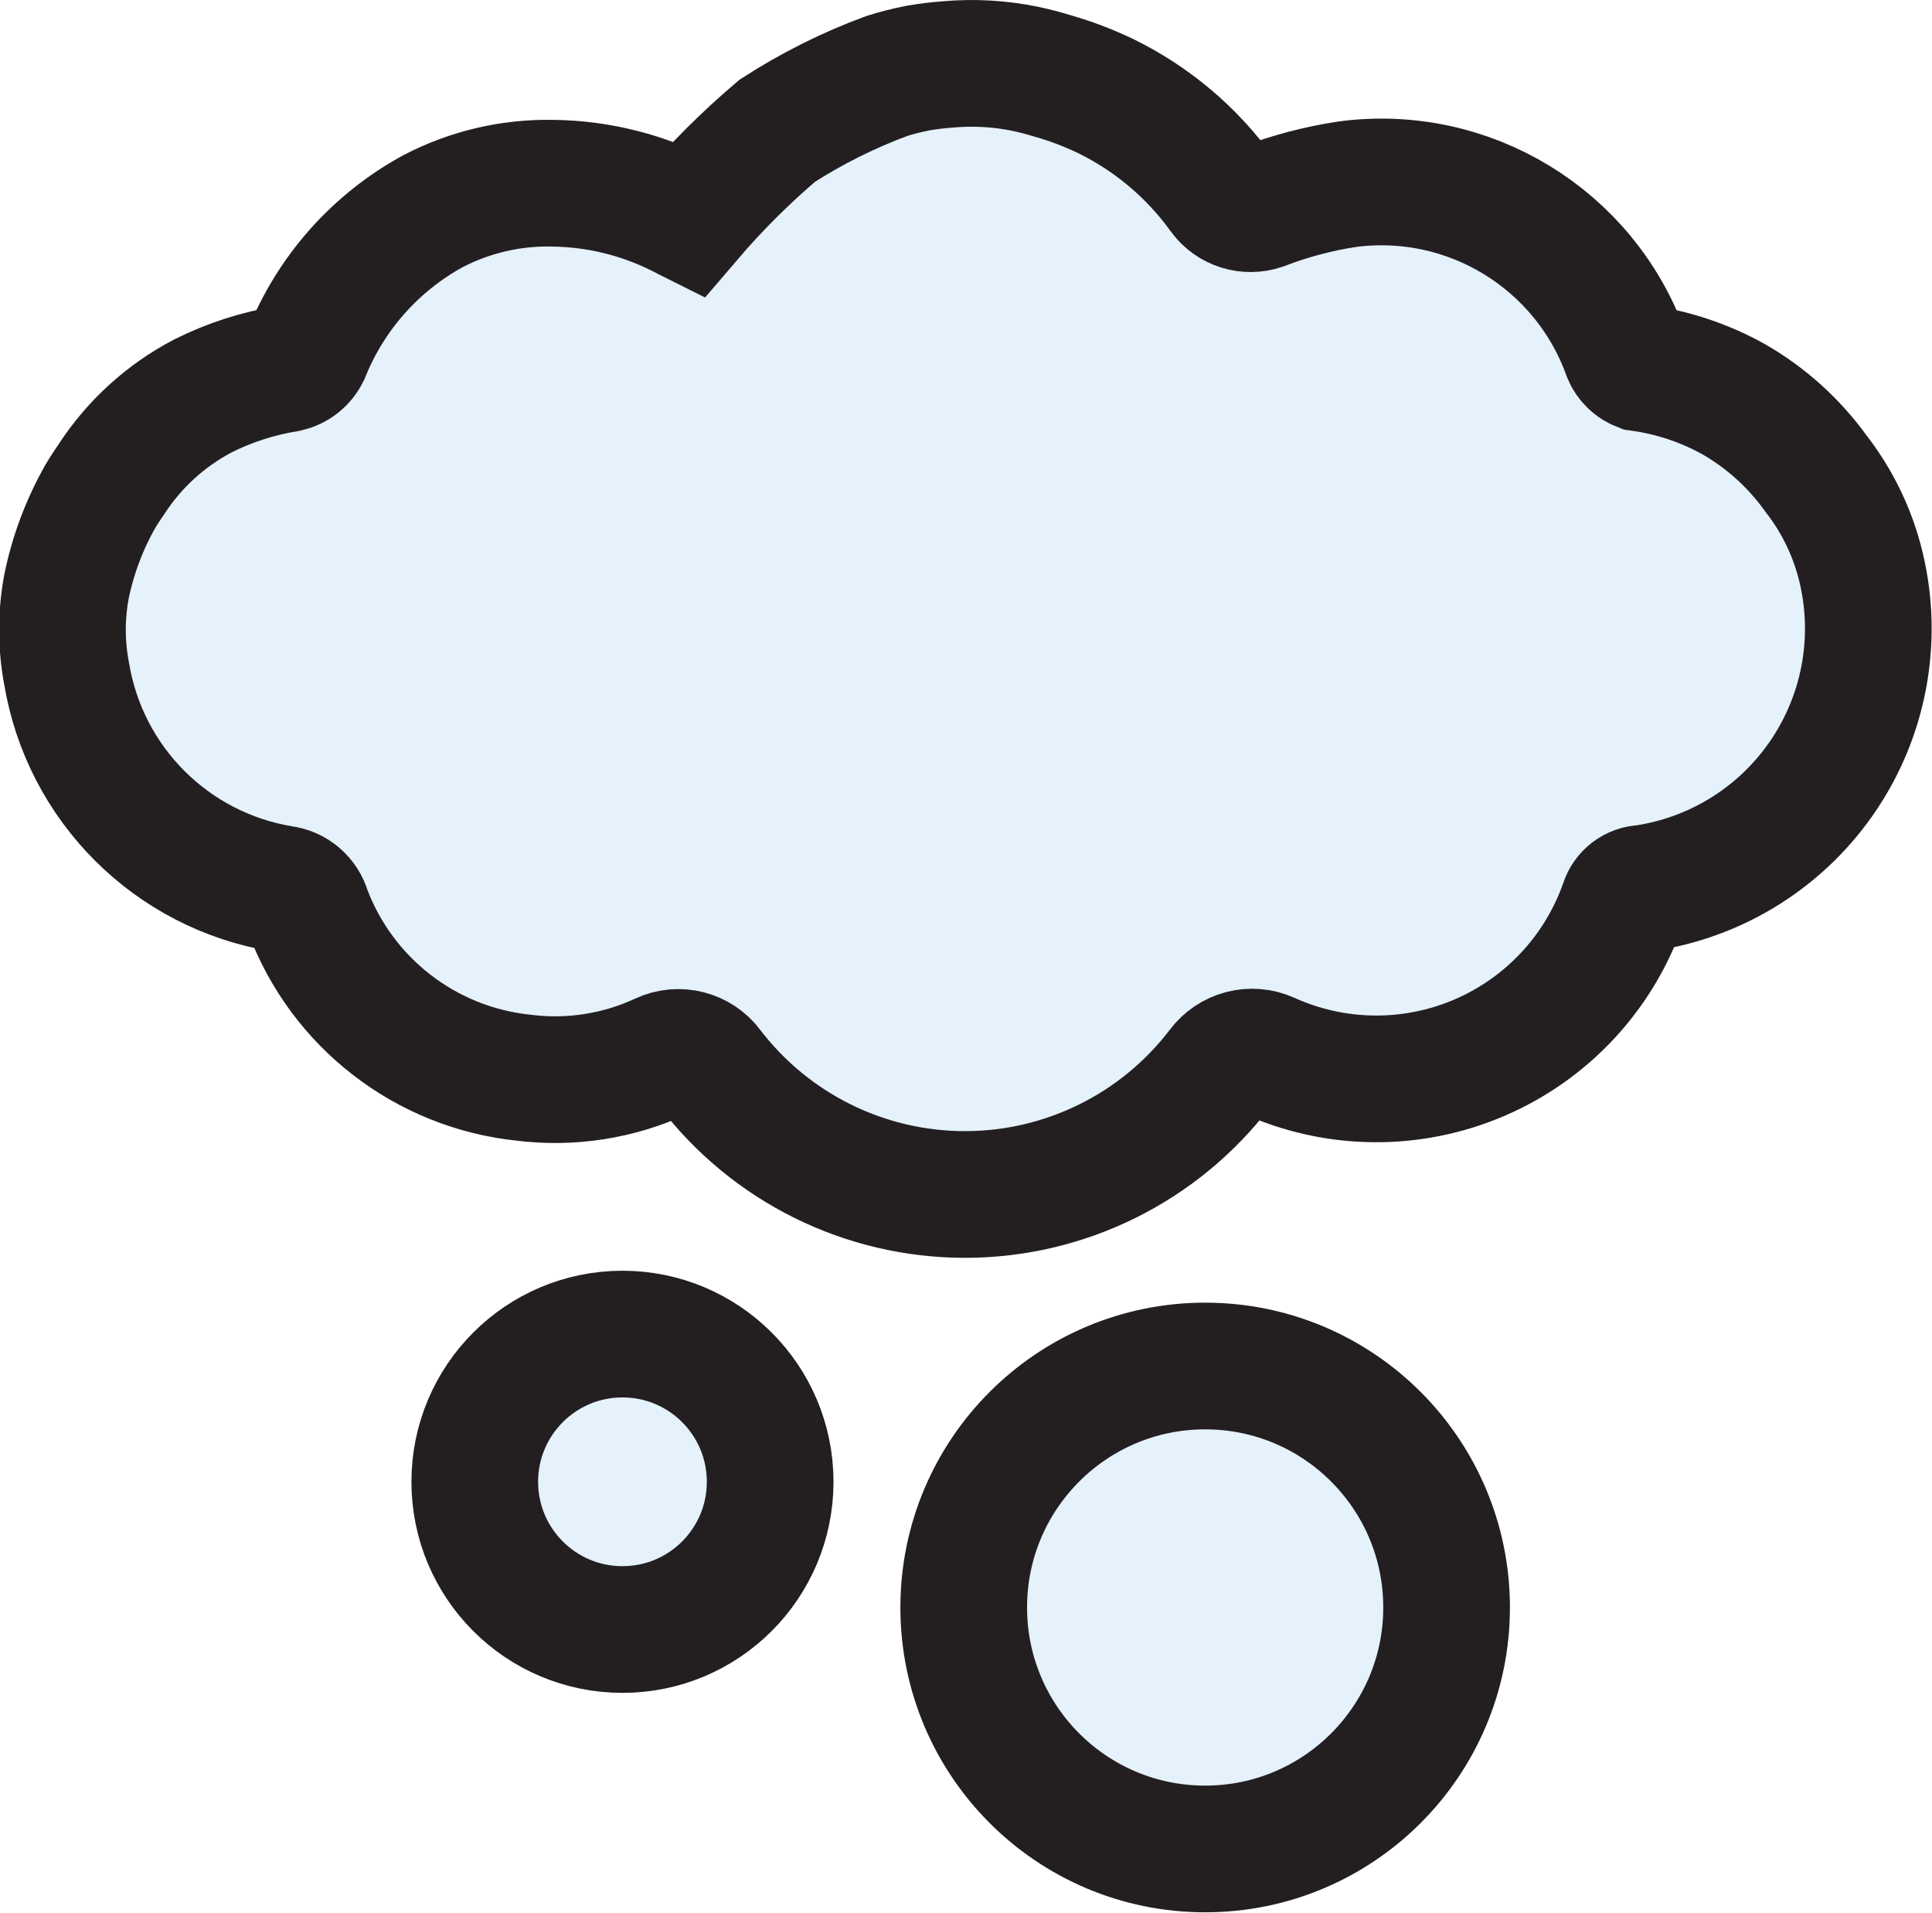
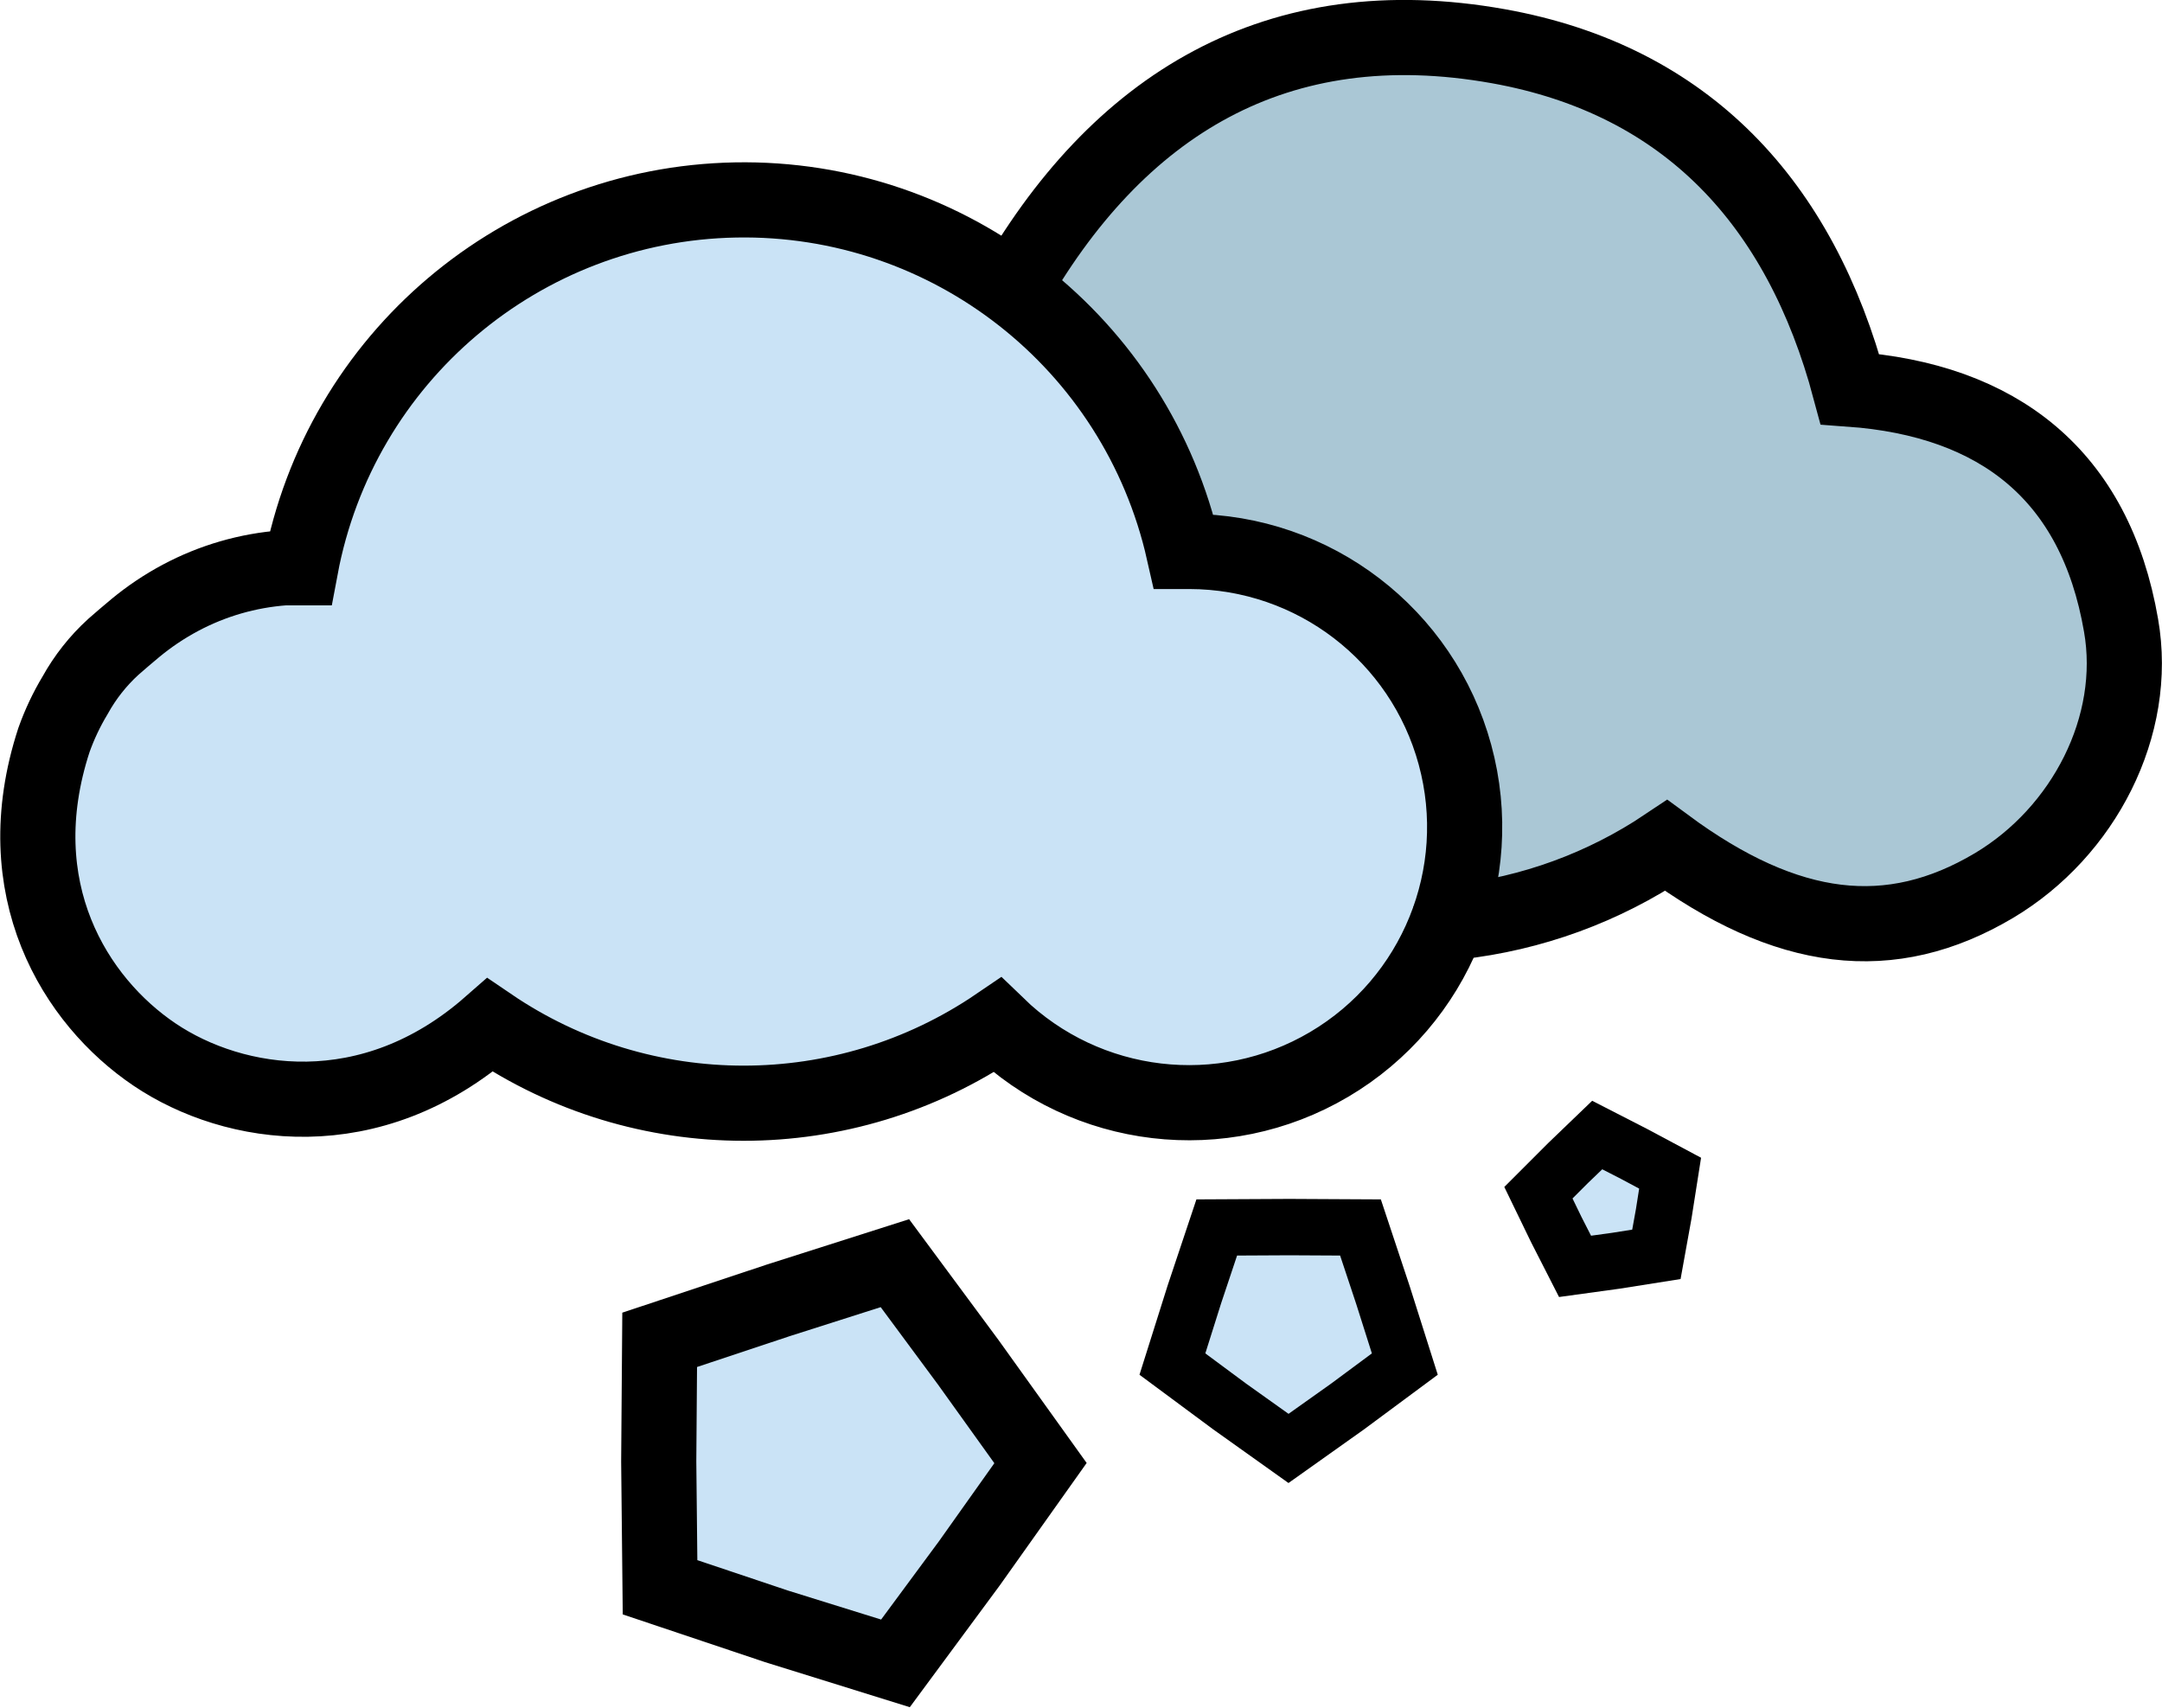
- <svg xmlns="http://www.w3.org/2000/svg" viewBox="0 0 76.26 75.47">
+ <svg xmlns="http://www.w3.org/2000/svg" viewBox="0 0 115.07 90.87">
  <defs>
-     <style>.cls-1{fill:#e5f1fb;}.cls-2{fill:none;stroke:#231f20;stroke-miterlimit:10;stroke-width:5px;}</style>
+     <style>.cls-1{fill:#cae3f6;}.cls-2{fill:#aac7d5;}.cls-3,.cls-4{fill:none;stroke:#000;stroke-miterlimit:10;}.cls-3{stroke-width:4px;}.cls-4{stroke-width:3px;}</style>
  </defs>
  <g id="Layer_2" data-name="Layer 2">
    <g id="Layer_1-2" data-name="Layer 1">
-       <path class="cls-1" d="M72.88,21.85A9.81,9.81,0,0,0,71,18.19,9.56,9.56,0,0,0,68.56,16a10.43,10.43,0,0,0-4.12-1.51.93.93,0,0,1-.54-.53A10,10,0,0,0,53.2,7.39a17.43,17.43,0,0,0-3.55.93,1.07,1.07,0,0,1-1.18-.41A11.78,11.78,0,0,0,43.87,4a13.08,13.08,0,0,0-2-.79c-.36-.1-.72-.2-1.1-.28a10.08,10.08,0,0,0-3-.18,12.07,12.07,0,0,0-1.2.14c-.57.09-1,.19-1.15.23l-.12,0a21.19,21.19,0,0,0-4.17,2,29.79,29.79,0,0,0-3.42,3.34l-.1,0a11.53,11.53,0,0,0-5.18-1.33,9.8,9.8,0,0,0-4.56,1.09,10.65,10.65,0,0,0-4.72,5,2.17,2.17,0,0,1-1.34,1,11.16,11.16,0,0,0-2.84,1,9.44,9.44,0,0,0-3.54,3.15c-.15.21-.29.42-.43.65a11.72,11.72,0,0,0-1.32,3.4,8.85,8.85,0,0,0,0,3.35A10,10,0,0,0,12,34a1.15,1.15,0,0,1,1,.84,10,10,0,0,0,8.3,6.39,9.92,9.92,0,0,0,5.72-1,1,1,0,0,1,1.25.31,12.48,12.48,0,0,0,20.18.11,1,1,0,0,1,1.25-.32,10.15,10.15,0,0,0,14.14-5.51.84.84,0,0,1,.78-.57A10,10,0,0,0,72.88,21.85Z" />
-       <path class="cls-2" d="M73.4,22.15a9.69,9.69,0,0,0-1.72-3.46,10.33,10.33,0,0,0-3.24-2.93,10.58,10.58,0,0,0-3.7-1.24,1,1,0,0,1-.56-.55,10.26,10.26,0,0,0-11-6.7,16.1,16.1,0,0,0-3.36.89,1.4,1.4,0,0,1-1.58-.49A12.34,12.34,0,0,0,43.66,3.8a13.2,13.2,0,0,0-2.1-.8c-.36-.11-.73-.21-1.12-.29a10.53,10.53,0,0,0-3-.17,12,12,0,0,0-1.22.15A11,11,0,0,0,35,3a22.08,22.08,0,0,0-4.32,2.16,30.78,30.78,0,0,0-3.48,3.47l-.1-.05a11.55,11.55,0,0,0-5.3-1.35A9.79,9.79,0,0,0,17.1,8.33a11.12,11.12,0,0,0-5,5.62,1.12,1.12,0,0,1-.76.6A11.52,11.52,0,0,0,8,15.63a9.65,9.65,0,0,0-3.6,3.28c-.15.22-.3.44-.44.68a12.13,12.13,0,0,0-1.33,3.53,9.24,9.24,0,0,0,0,3.47,10.32,10.32,0,0,0,8.51,8.49,1.19,1.19,0,0,1,1,.86,10.24,10.24,0,0,0,8.51,6.59,10,10,0,0,0,5.47-.85,1.55,1.55,0,0,1,1.9.48,12.67,12.67,0,0,0,20.14,0,1.57,1.57,0,0,1,1.91-.5,10.32,10.32,0,0,0,14-6,.85.85,0,0,1,.79-.6A10.36,10.36,0,0,0,73.4,22.15Z" />
-       <circle class="cls-1" cx="24.57" cy="58.48" r="5.83" />
-       <circle class="cls-2" cx="24.57" cy="58.48" r="5.83" />
-       <circle class="cls-1" cx="47.57" cy="63.44" r="9.53" />
-       <circle class="cls-2" cx="47.57" cy="63.44" r="9.53" />
+       <polygon class="cls-1" points="41.42 69.21 47.63 67.23 51.53 72.5 55.38 77.87 51.59 83.21 47.66 88.53 41.33 86.56 35.13 84.48 35.06 77.78 35.11 71.31 41.42 69.21" />
+       <polygon class="cls-1" points="68.63 65.31 72.41 65.33 73.61 68.94 74.77 72.6 71.72 74.86 68.58 77.09 65.45 74.86 62.4 72.6 63.57 68.89 64.76 65.33 68.63 65.31" />
+       <polygon class="cls-1" points="86.98 61.42 88.89 62.44 88.55 64.6 88.16 66.76 86.01 67.1 83.83 67.4 82.83 65.44 81.88 63.48 83.46 61.9 85.01 60.41 86.98 61.42" />
+       <path class="cls-2" d="M76.34,50a1.25,1.25,0,0,1,.78-.46,25,25,0,0,0,11.13-4.11c6.44,4.75,12,5.41,17.45,2.13,4.78-2.85,7.71-8.49,6.77-13.84-1.39-8-6.53-12-14.43-12.58C95.4,11.28,89.36,4.7,79.32,2.91,67.58.81,59,6,53.31,16.14" />
+       <path class="cls-1" d="M62.9,29.79l-.36,0a24,24,0,0,0-47,.87l-.87,0a14.27,14.27,0,0,0-5.53,1.6,14.8,14.8,0,0,0-2.35,1.57,14.06,14.06,0,0,0-1.17,1,9.85,9.85,0,0,0-2.06,2.5,13.13,13.13,0,0,0-1.13,2.4c-2.57,8,1.16,13.9,5.38,16.75,4.37,3,11.5,4,17.85-1.56a24,24,0,0,0,27,0A14.67,14.67,0,1,0,62.9,29.79Z" />
+       <path class="cls-3" d="M76.77,49.53a1.32,1.32,0,0,1,.77-.46A24.92,24.92,0,0,0,88.68,45c6.44,4.75,11.95,5.4,17.45,2.13,4.78-2.85,7.7-8.5,6.76-13.85-1.38-8-6.52-12-14.43-12.57C95.82,10.83,89.79,4.26,79.75,2.46,68,.36,59.45,5.51,53.73,15.7" />
+       <path class="cls-3" d="M63.32,29.35H63a24,24,0,0,0-47,.87l-.87,0a13.89,13.89,0,0,0-5.53,1.6A14.38,14.38,0,0,0,7.2,33.43c-.4.33-.79.67-1.17,1A10.11,10.11,0,0,0,4,37a13.24,13.24,0,0,0-1.13,2.39C.28,47.32,4,53.28,8.23,56.13s11.5,4,17.85-1.57a24,24,0,0,0,27,0A14.67,14.67,0,1,0,63.32,29.35Z" />
+       <polygon class="cls-3" points="41.42 69.21 47.63 67.23 51.53 72.5 55.38 77.87 51.59 83.21 47.66 88.53 41.33 86.56 35.13 84.48 35.06 77.78 35.11 71.31 41.42 69.21" />
+       <polygon class="cls-4" points="68.63 65.31 72.41 65.33 73.61 68.94 74.77 72.6 71.72 74.86 68.58 77.09 65.45 74.86 62.4 72.6 63.57 68.89 64.76 65.33 68.63 65.31" />
+       <polygon class="cls-4" points="86.98 61.42 88.89 62.44 88.55 64.6 88.16 66.76 86.01 67.1 83.83 67.4 82.83 65.44 81.88 63.48 83.46 61.9 85.01 60.41 86.98 61.42" />
    </g>
  </g>
</svg>
